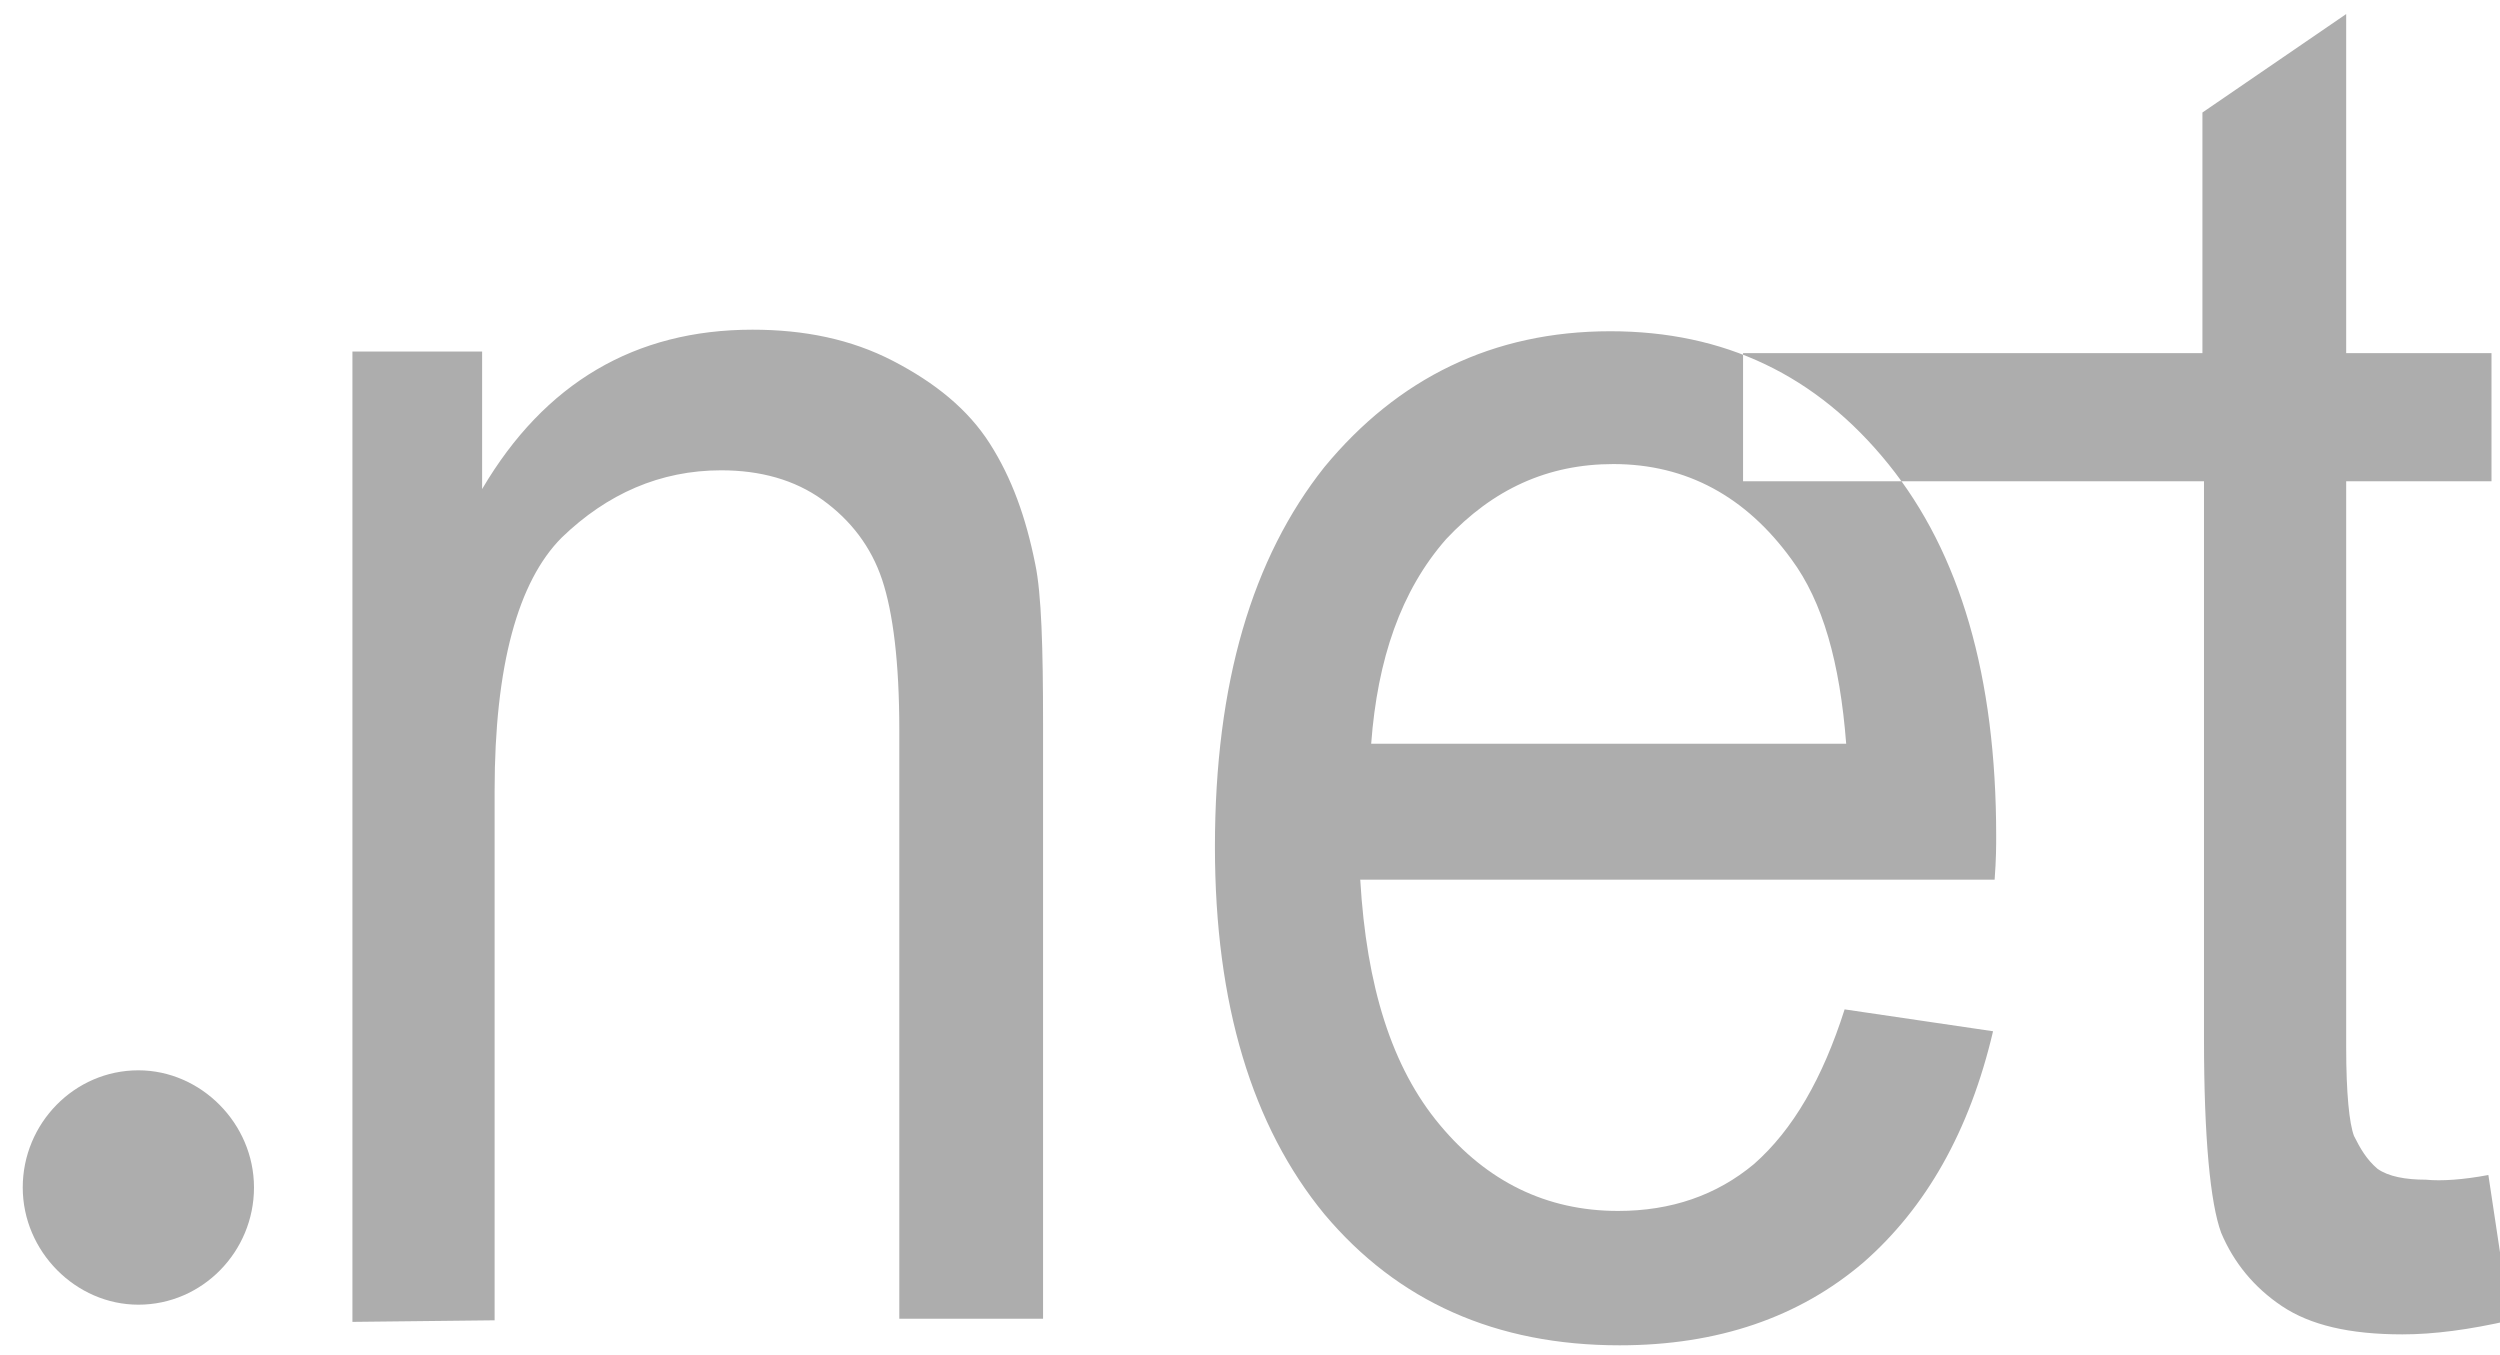
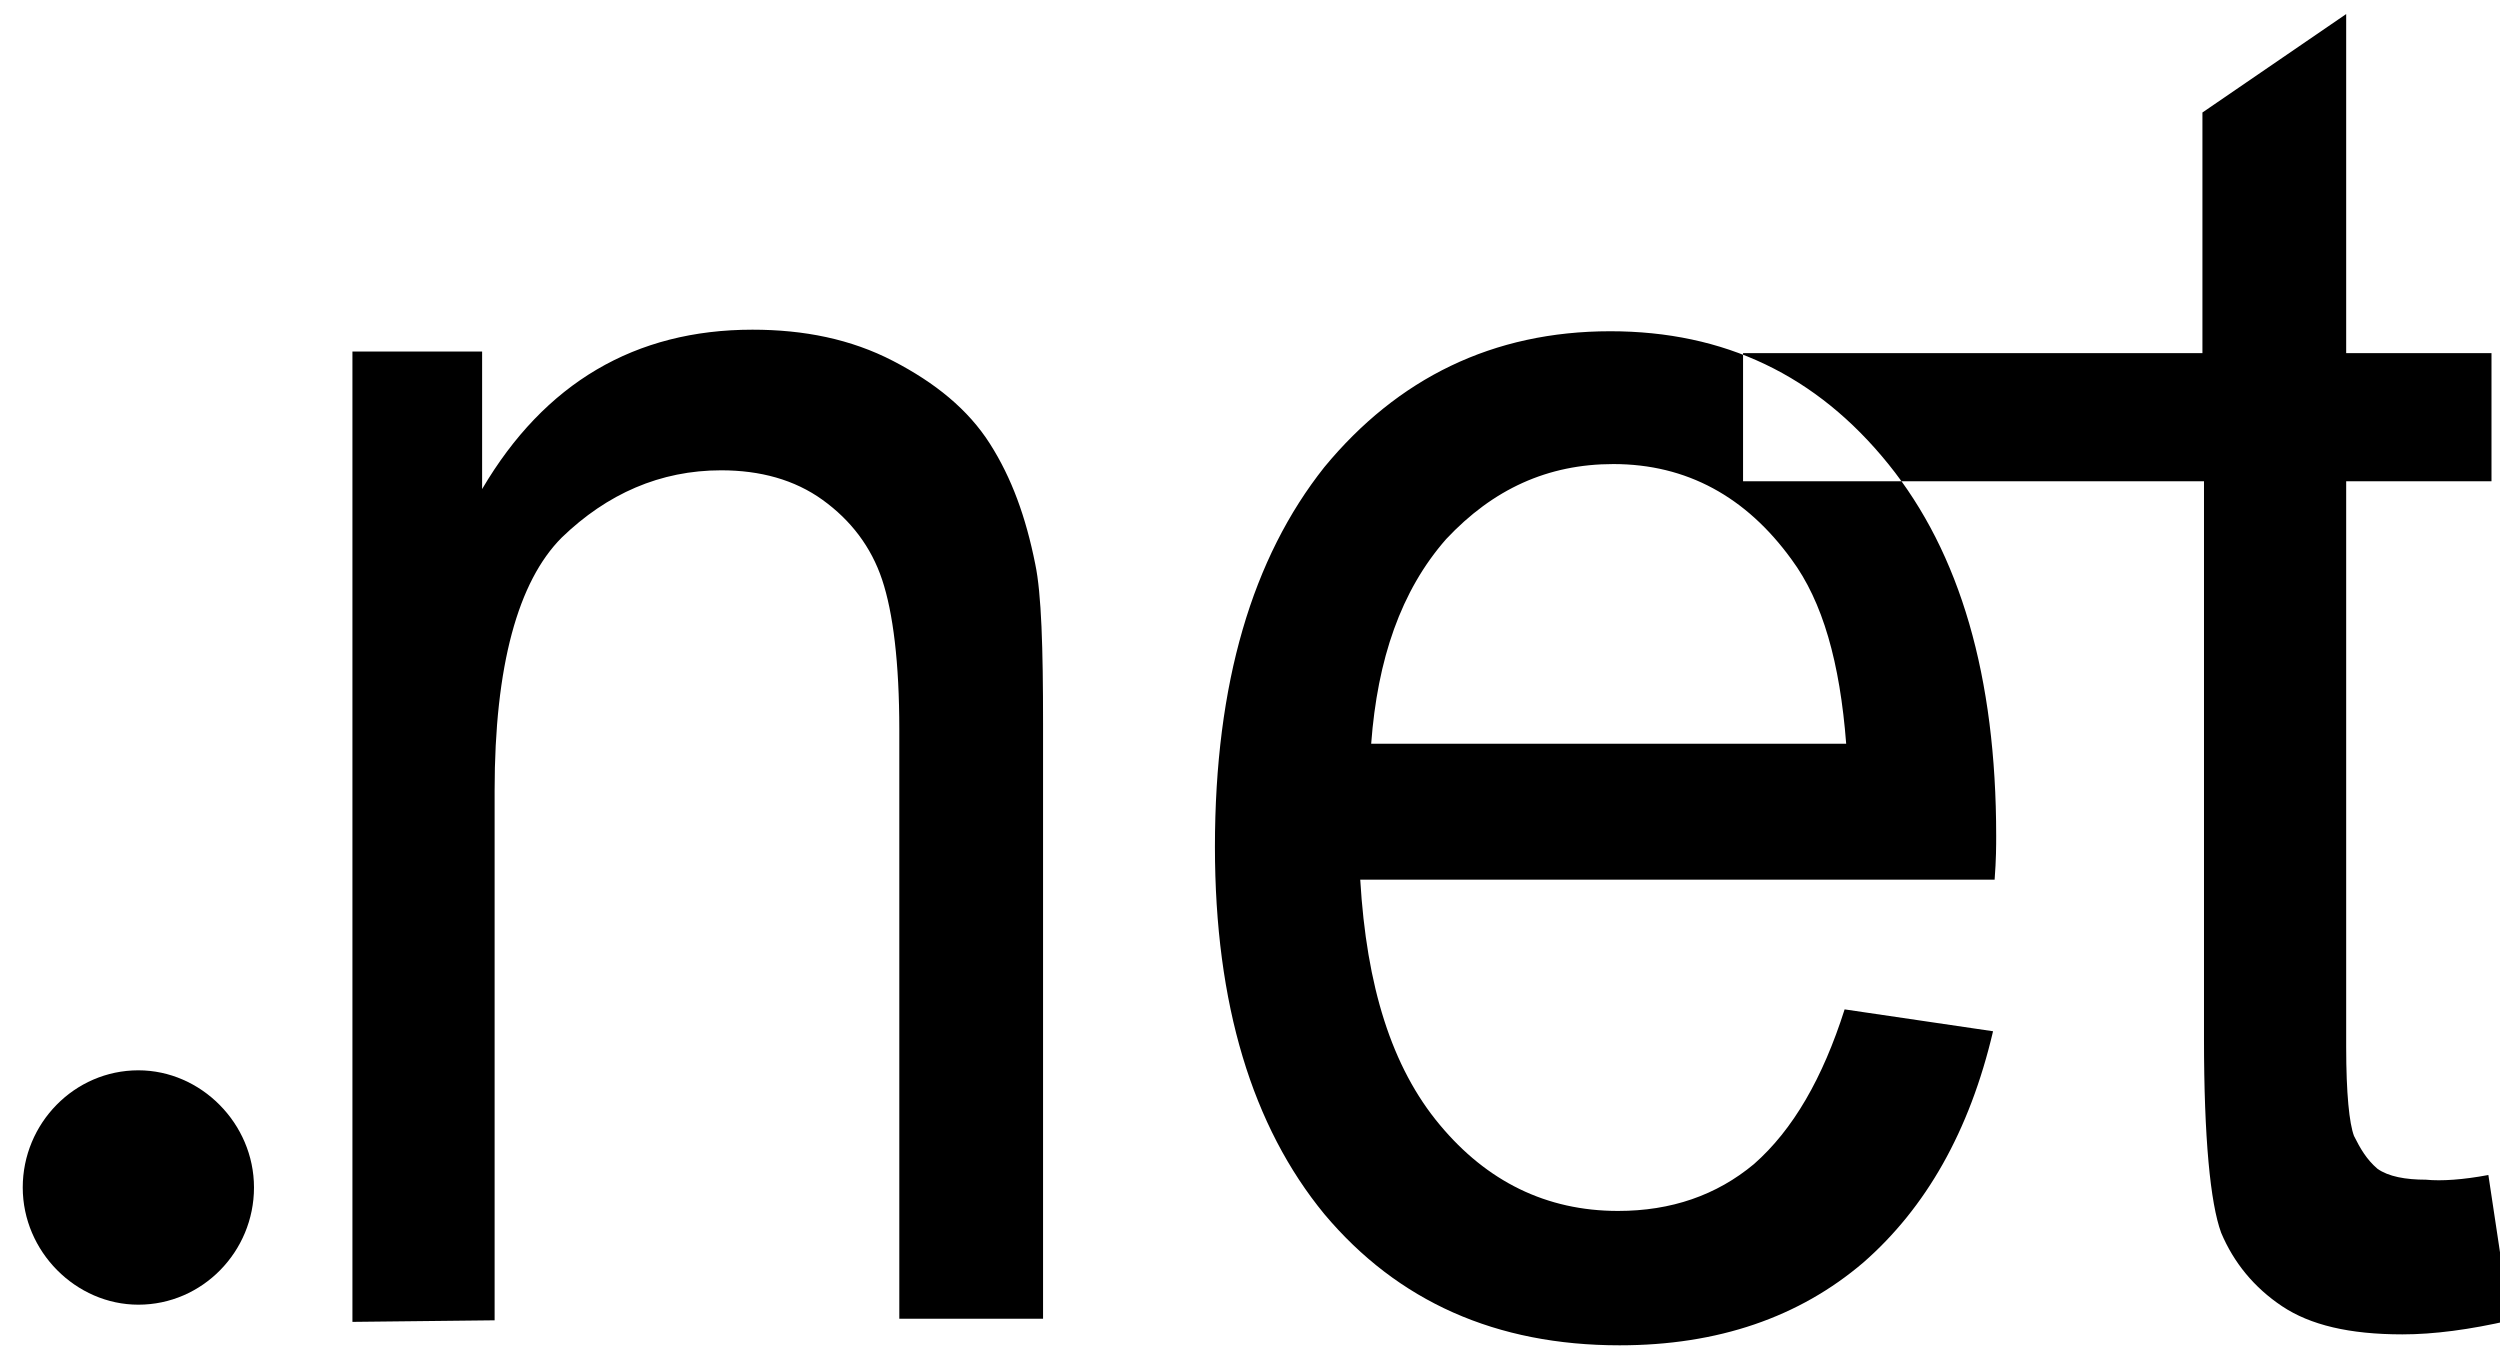
<svg xmlns="http://www.w3.org/2000/svg" width="72px" height="39px" viewBox="0 0 72 39" version="1.1">
  <g stroke="none" stroke-width="1" fill="none" fill-rule="evenodd">
-     <g fill="#ADADAD">
+     <g fill="#000000">
      <path d="M10.15,38.07 L10.15,10.125 L13.885,10.125 L13.885,14.085 C15.685,11.025 18.295,9.495 21.67,9.495 C23.155,9.495 24.505,9.765 25.72,10.395 C26.935,11.025 27.88,11.79 28.51,12.78 C29.14,13.77 29.545,14.895 29.815,16.245 C29.995,17.1 30.04,18.675 30.04,20.835 L30.04,37.98 L25.9,37.98 L25.9,21.015 C25.9,19.08 25.72,17.64 25.405,16.695 C25.09,15.75 24.505,14.985 23.695,14.4 C22.885,13.815 21.895,13.545 20.77,13.545 C19.015,13.545 17.485,14.22 16.18,15.48 C14.92,16.74 14.245,19.17 14.245,22.77 L14.245,38.025 L10.15,38.07 L10.15,38.07 L10.15,38.07 Z M53.125,29.07 L57.4,29.7 C56.725,32.58 55.465,34.785 53.665,36.36 C51.82,37.935 49.48,38.745 46.645,38.745 C43.09,38.745 40.255,37.485 38.14,34.965 C36.07,32.445 34.99,28.935 34.99,24.39 C34.99,19.665 36.07,16.065 38.14,13.455 C40.255,10.89 43,9.54 46.375,9.54 C49.66,9.54 52.315,10.8 54.385,13.365 C56.455,15.93 57.49,19.485 57.49,24.075 C57.49,24.345 57.49,24.75 57.445,25.335 L39.175,25.335 C39.355,28.395 40.075,30.735 41.47,32.4 C42.82,34.02 44.53,34.875 46.6,34.875 C48.13,34.875 49.435,34.425 50.515,33.525 C51.64,32.535 52.495,31.05 53.125,29.07 L53.125,29.07 L53.125,29.07 L53.125,29.07 Z M39.49,21.42 L53.17,21.42 C52.99,19.08 52.495,17.325 51.595,16.11 C50.29,14.31 48.58,13.365 46.465,13.365 C44.575,13.365 43,14.085 41.65,15.525 C40.345,17.01 39.67,18.99 39.49,21.42 L39.49,21.42 L39.49,21.42 L39.49,21.42 Z M71.665,33.84 L72.295,38.025 C71.125,38.295 70.09,38.43 69.19,38.43 C67.66,38.43 66.535,38.16 65.725,37.62 C64.915,37.08 64.33,36.36 63.97,35.505 C63.655,34.65 63.475,32.76 63.475,29.925 L63.475,13.86 L50.2,13.86 L50.2,10.17 L63.43,10.17 L63.43,3.24 L67.57,0.405 L67.57,10.17 L71.755,10.17 L71.755,13.86 L67.57,13.86 L67.57,30.15 C67.57,31.5 67.66,32.355 67.795,32.715 C67.975,33.075 68.155,33.39 68.47,33.66 C68.785,33.885 69.28,33.975 69.865,33.975 C70.315,34.02 70.945,33.975 71.665,33.84 L71.665,33.84 L71.665,33.84 L71.665,33.84 Z" />
      <path d="M3.985,30.825 C5.785,30.825 7.315,32.355 7.315,34.2 C7.315,36.045 5.83,37.575 3.985,37.575 C2.185,37.575 0.655,36.045 0.655,34.2 C0.655,32.355 2.14,30.825 3.985,30.825 L3.985,30.825 L3.985,30.825 L3.985,30.825 Z" />
    </g>
  </g>
</svg>
